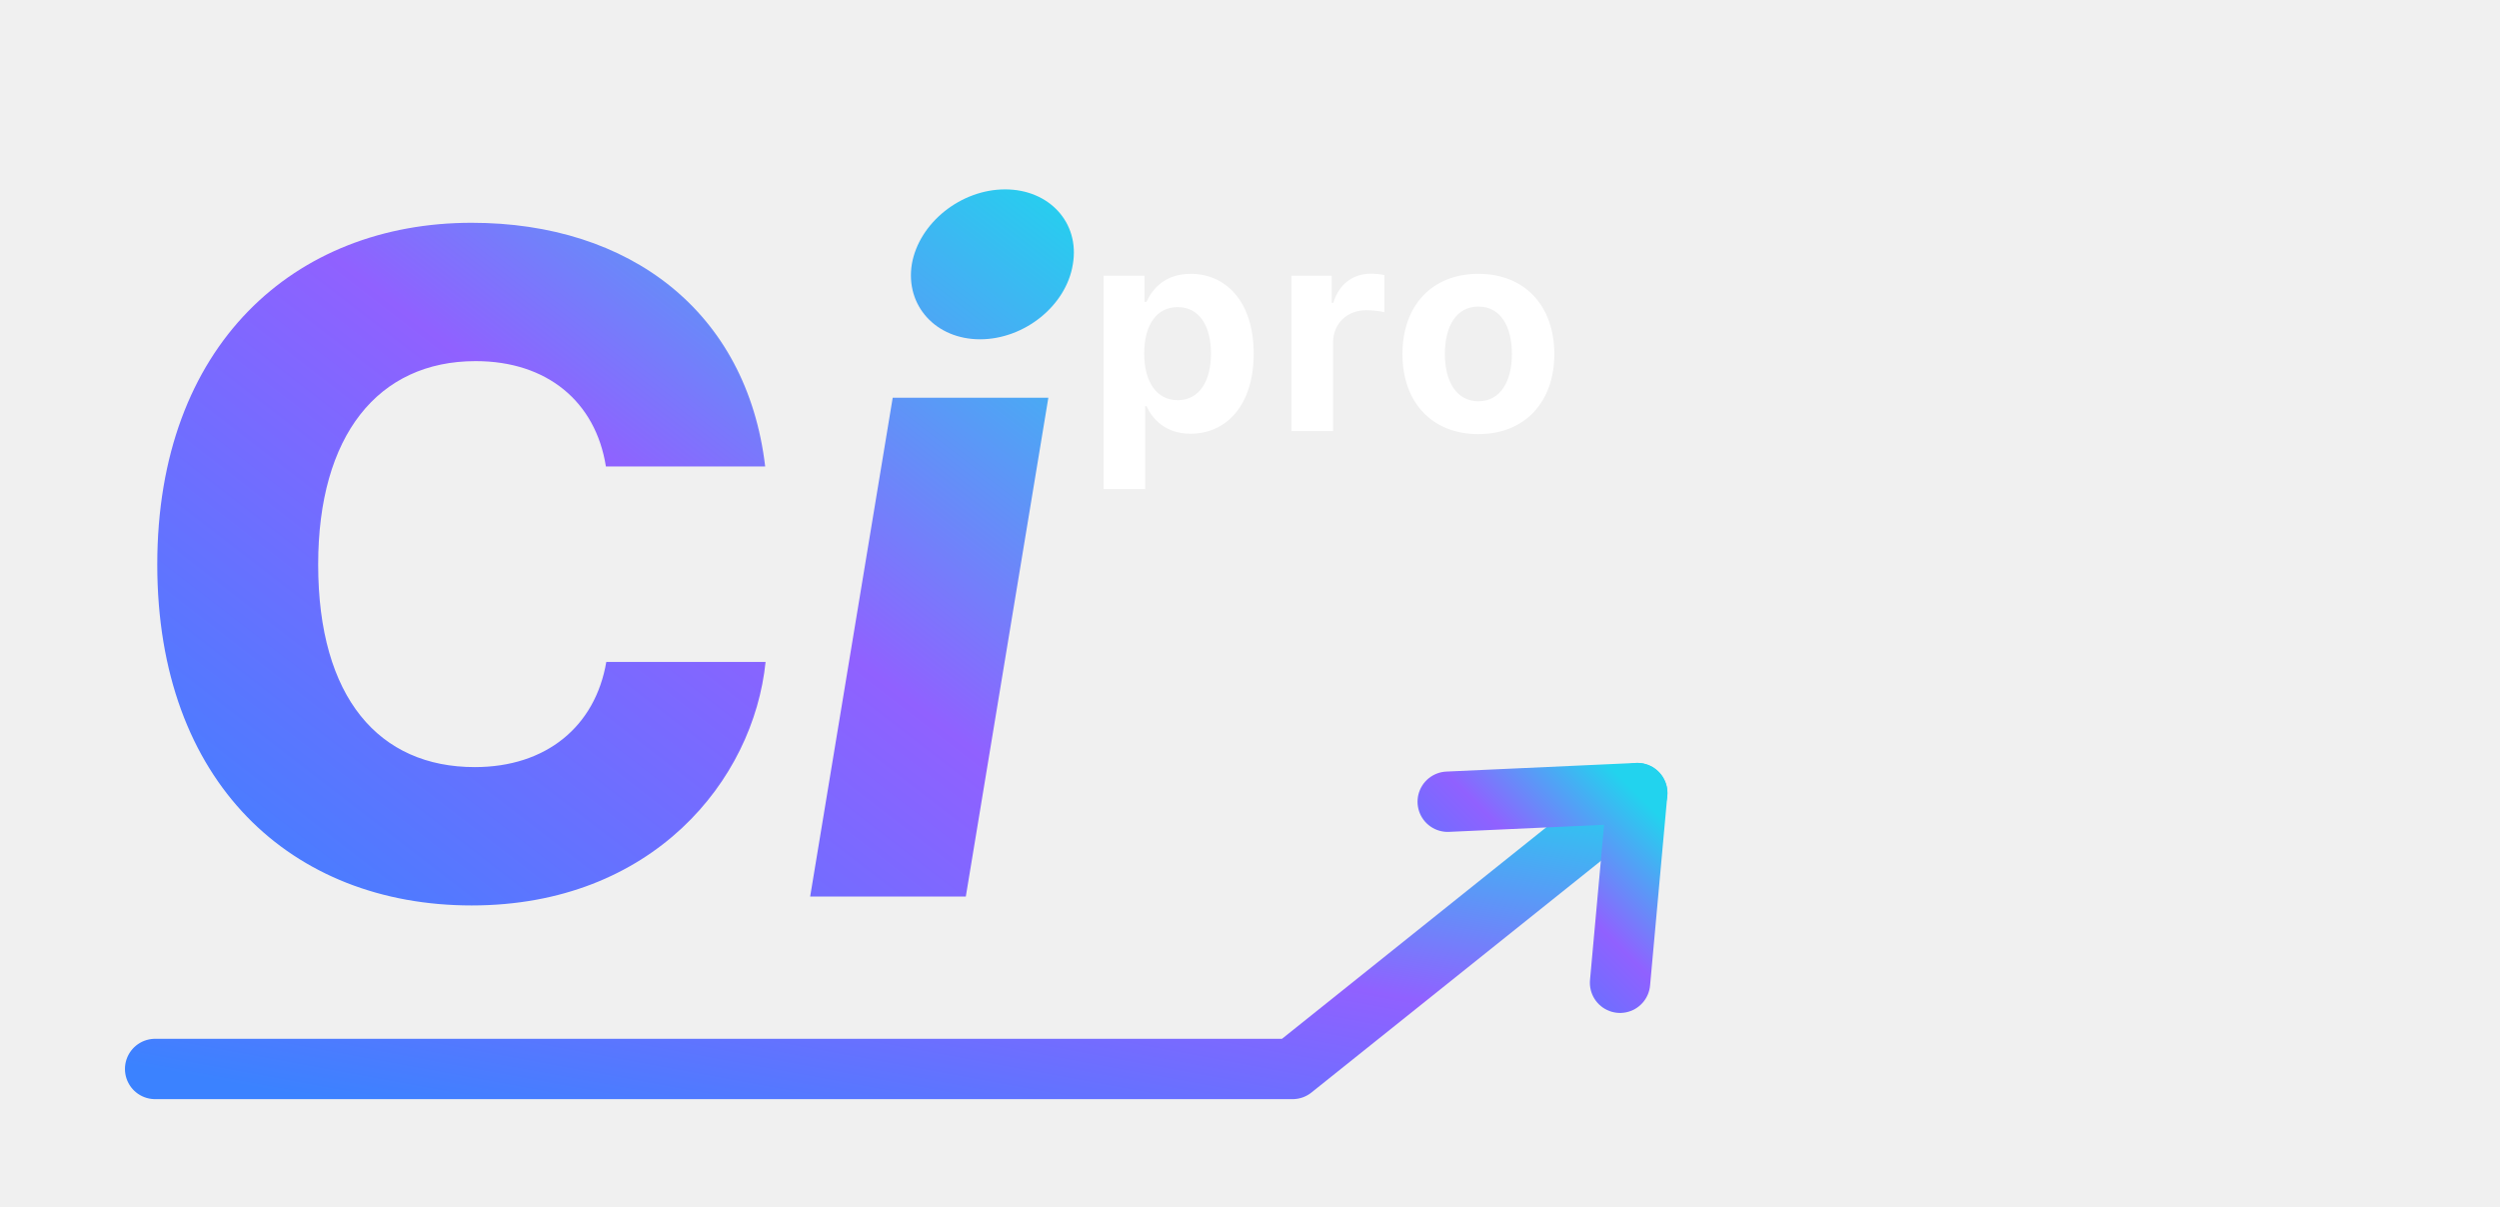
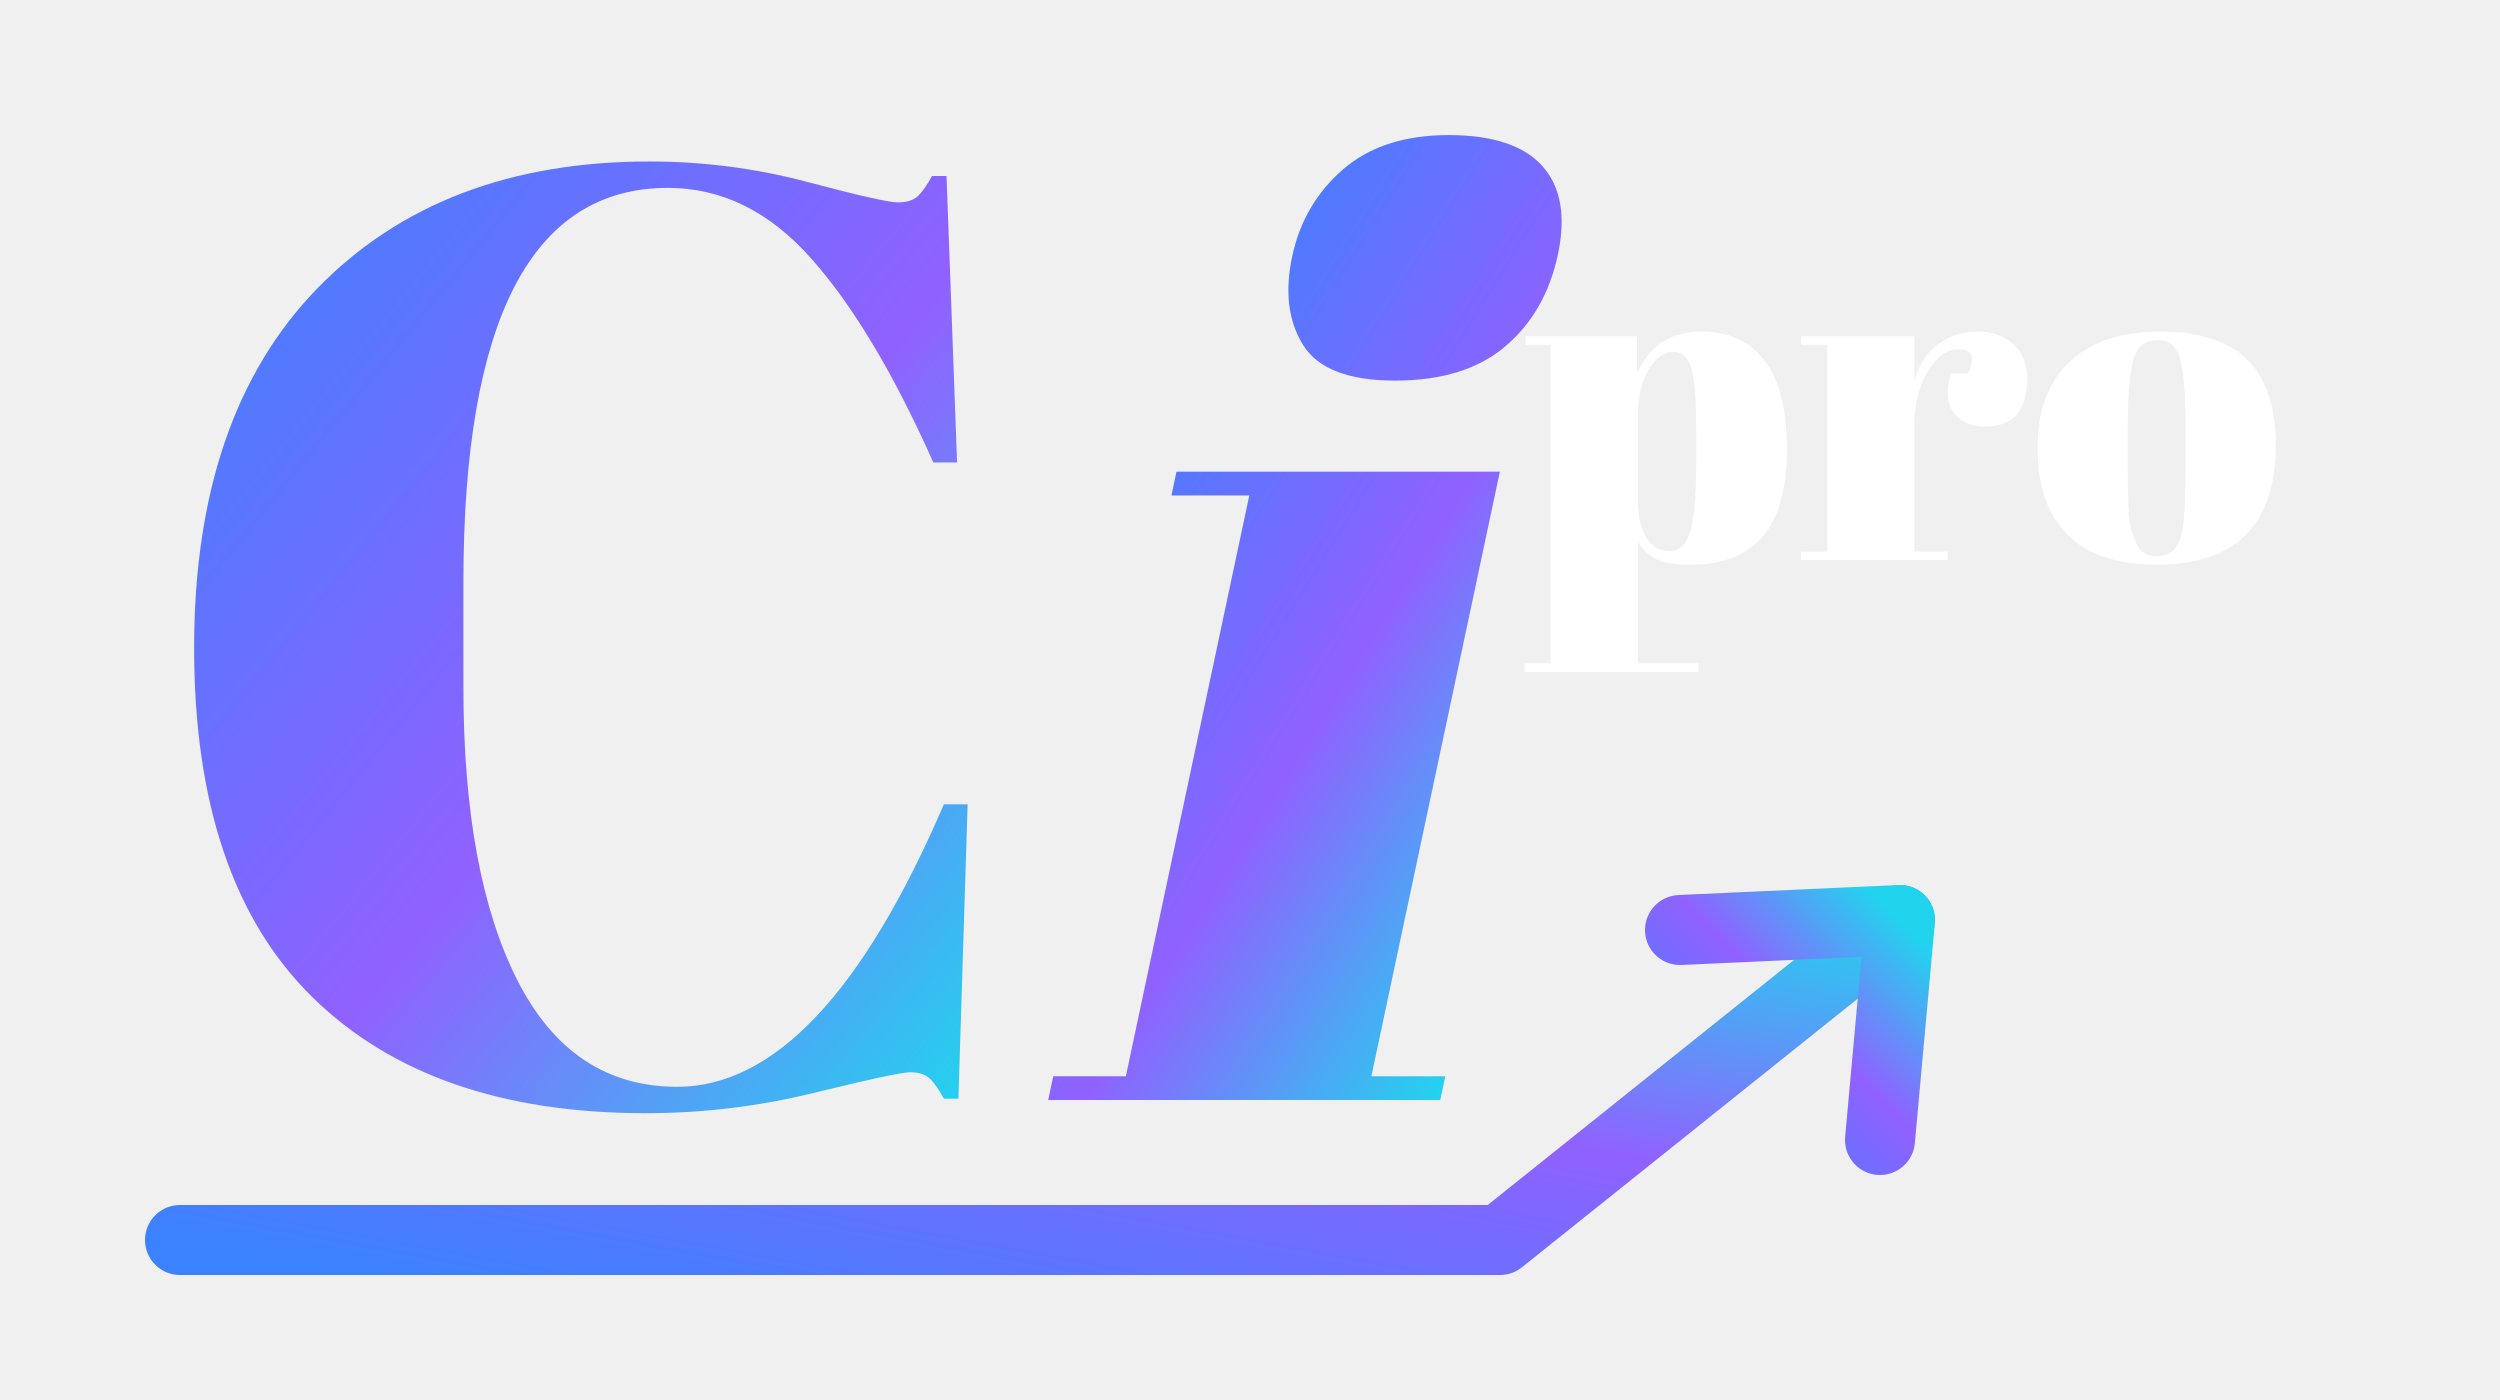
- <svg xmlns="http://www.w3.org/2000/svg" viewBox="0 0 290 140" role="img" aria-label="Cipro — CI Business Solutions and Analytics" style="color:#ffffff">
+ <svg xmlns="http://www.w3.org/2000/svg" viewBox="0 0 250 140" role="img" aria-label="Cipro" style="color:#ffffff">
  <defs>
    <linearGradient id="ciGradL" x1="0%" y1="100%" x2="100%" y2="0%">
      <stop offset="0%" stop-color="#3b82ff" />
      <stop offset="55%" stop-color="#9061ff" />
      <stop offset="100%" stop-color="#22d3ee" />
    </linearGradient>
  </defs>
-   <g font-family="Inter, 'Segoe UI', system-ui, -apple-system, Arial, sans-serif">
-     <text x="14" y="104" font-size="106" font-weight="800" letter-spacing="-4" fill="url(#ciGradL)">C<tspan font-style="italic">i</tspan>
-     </text>
-     <text x="126" y="50" font-size="33" font-weight="700" letter-spacing="1" fill="#ffffff">pro</text>
+   <g fill="url(#ciGradL)">
+     <path transform="translate(14.00,110.00) scale(0.132,-0.132)" d="M400 691Q245 691 245 392V313Q245 171 286.0 90.5Q327 10 407 10Q517 10 609 224H627L620 1H609Q603 12 598.0 16.5Q593 21 583.5 21.0Q574 21 511.0 5.5Q448 -10 383 -10Q220 -10 130.5 78.0Q41 166 41.0 342.5Q41 519 134.5 615.0Q228 711 386 711Q447 711 505.5 695.5Q564 680 574.0 680.0Q584 680 589.0 684.5Q594 689 600 700H611L619 483H601Q556 584 508.5 637.5Q461 691 400 691Z" />
+     <path transform="translate(103.50,110.00) skewX(-12) scale(0.132,-0.132)" d="M157.0 545.0Q104 545 81.5 572.0Q59 599 59.0 639.0Q59 679 83.5 705.0Q108 731 158.0 731.0Q208 731 234.0 707.5Q260 684 260.0 640.5Q260 597 235.0 571.0Q210 545 157.0 545.0ZM6 476H251V18H307V0H10V18H65V458H6Z" />
+   </g>
+   <g fill="#ffffff">
+     <path transform="translate(152.00,56.00) scale(0.047,-0.047)" d="M251 305V122Q251 79 268.0 49.0Q285 19 318.0 19.0Q351 19 363.0 63.0Q375 107 375 217V269Q375 372 365.0 407.5Q355 443 326.0 443.0Q297 443 274.0 405.5Q251 368 251 305ZM249 476V397Q288 486 387 486Q473 486 520.5 424.0Q568 362 568.0 236.0Q568 110 516.5 50.0Q465 -10 362 -10Q314 -10 290.0 2.0Q266 14 251 39V-220H380V-238H10V-220H65V458H12V476Z" />
+     <path transform="translate(179.64,56.00) scale(0.047,-0.047)" d="M344 448Q307 448 279.0 400.0Q251 352 251 286V18H322V0H10V18H65V458H10V476H251V380Q264 431 301.0 458.5Q338 486 385.0 486.0Q432 486 461.5 459.5Q491 433 491.0 384.5Q491 336 469.0 310.0Q447 284 401.5 284.0Q356 284 334.5 314.0Q313 344 329 397H365Q390 448 344 448Z" />
+     <path transform="translate(202.90,56.00) scale(0.047,-0.047)" d="M333 197V282Q333 379 322.5 423.5Q312 468 274 468Q252 468 238.5 455.5Q225 443 219 414Q210 369 210 277V199Q210 90 216.5 68.0Q223 46 230 32Q241 8 273 8Q312 8 324 53Q333 85 333 197ZM525 245Q525 -10 271 -10Q146 -10 82.0 54.0Q18 118 18.0 237.5Q18 357 86.5 421.5Q155 486 279.0 486.0Q403 486 464.0 426.5Q525 367 525 245Z" />
  </g>
  <g stroke="url(#ciGradL)" stroke-width="7" stroke-linecap="round" stroke-linejoin="round" fill="none">
    <path d="M18 124 H150 L190 92" />
    <path d="M190 92 L168 93 M190 92 L188 114" />
  </g>
</svg>
